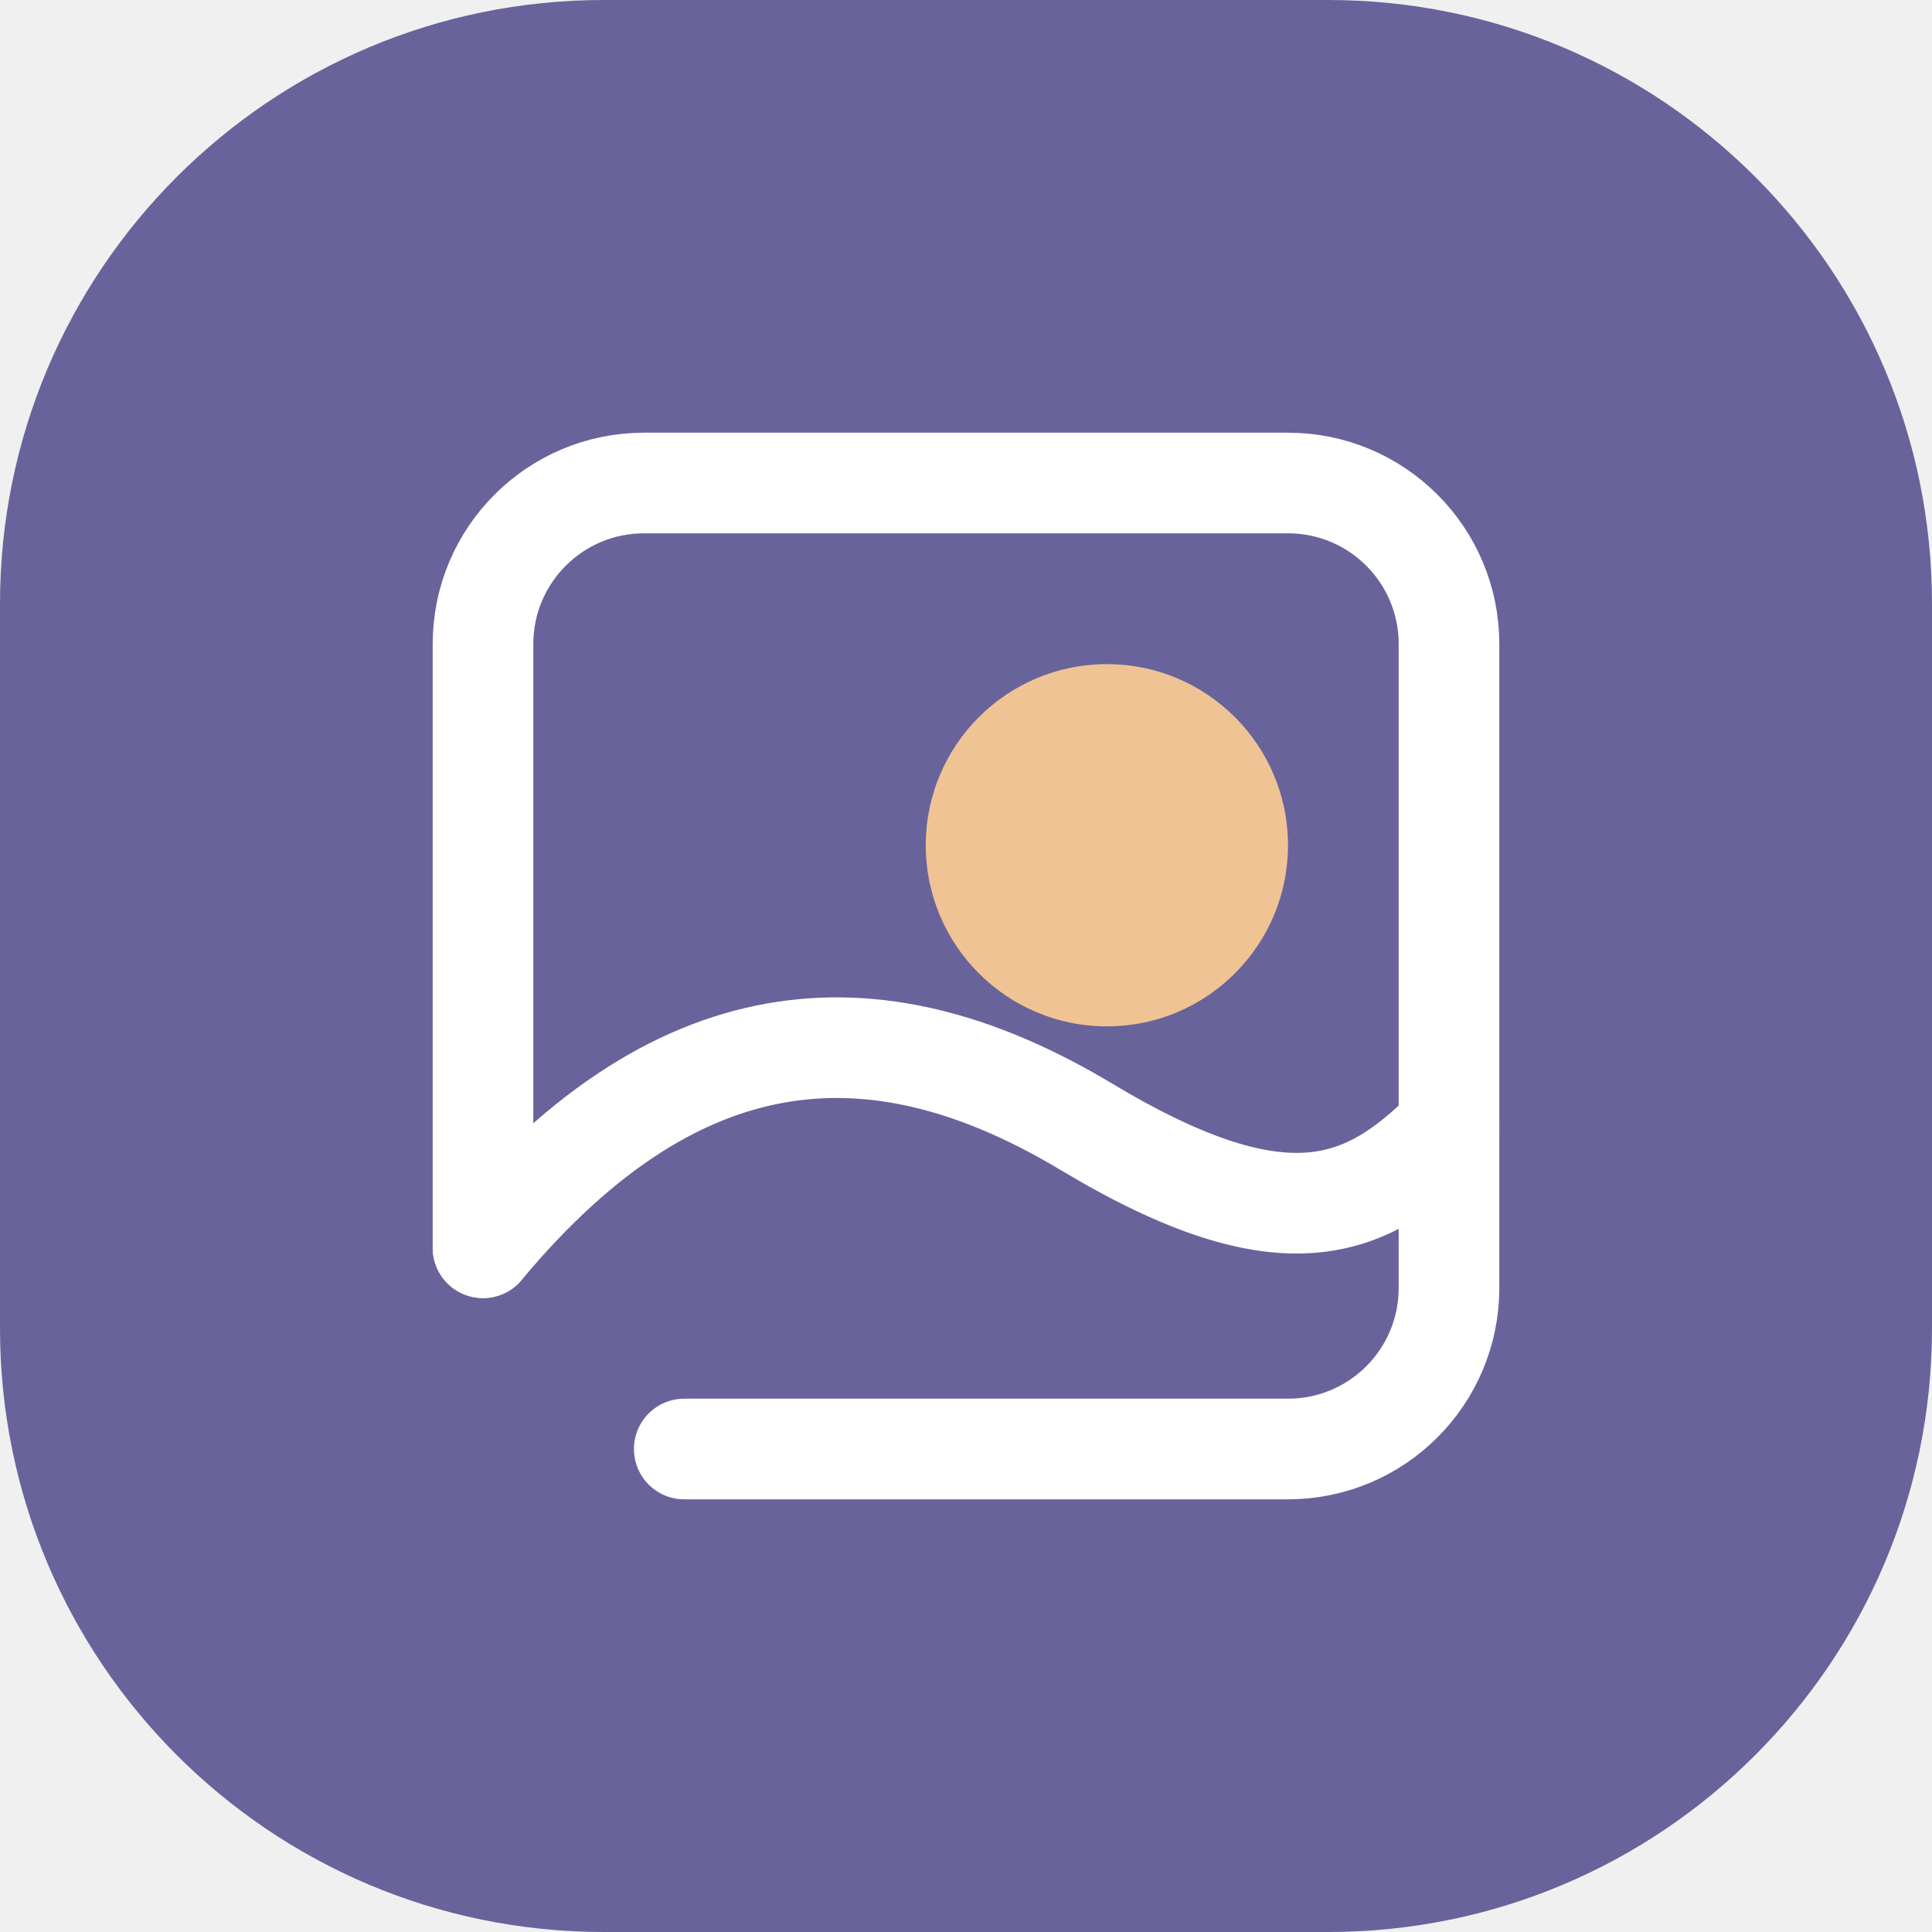
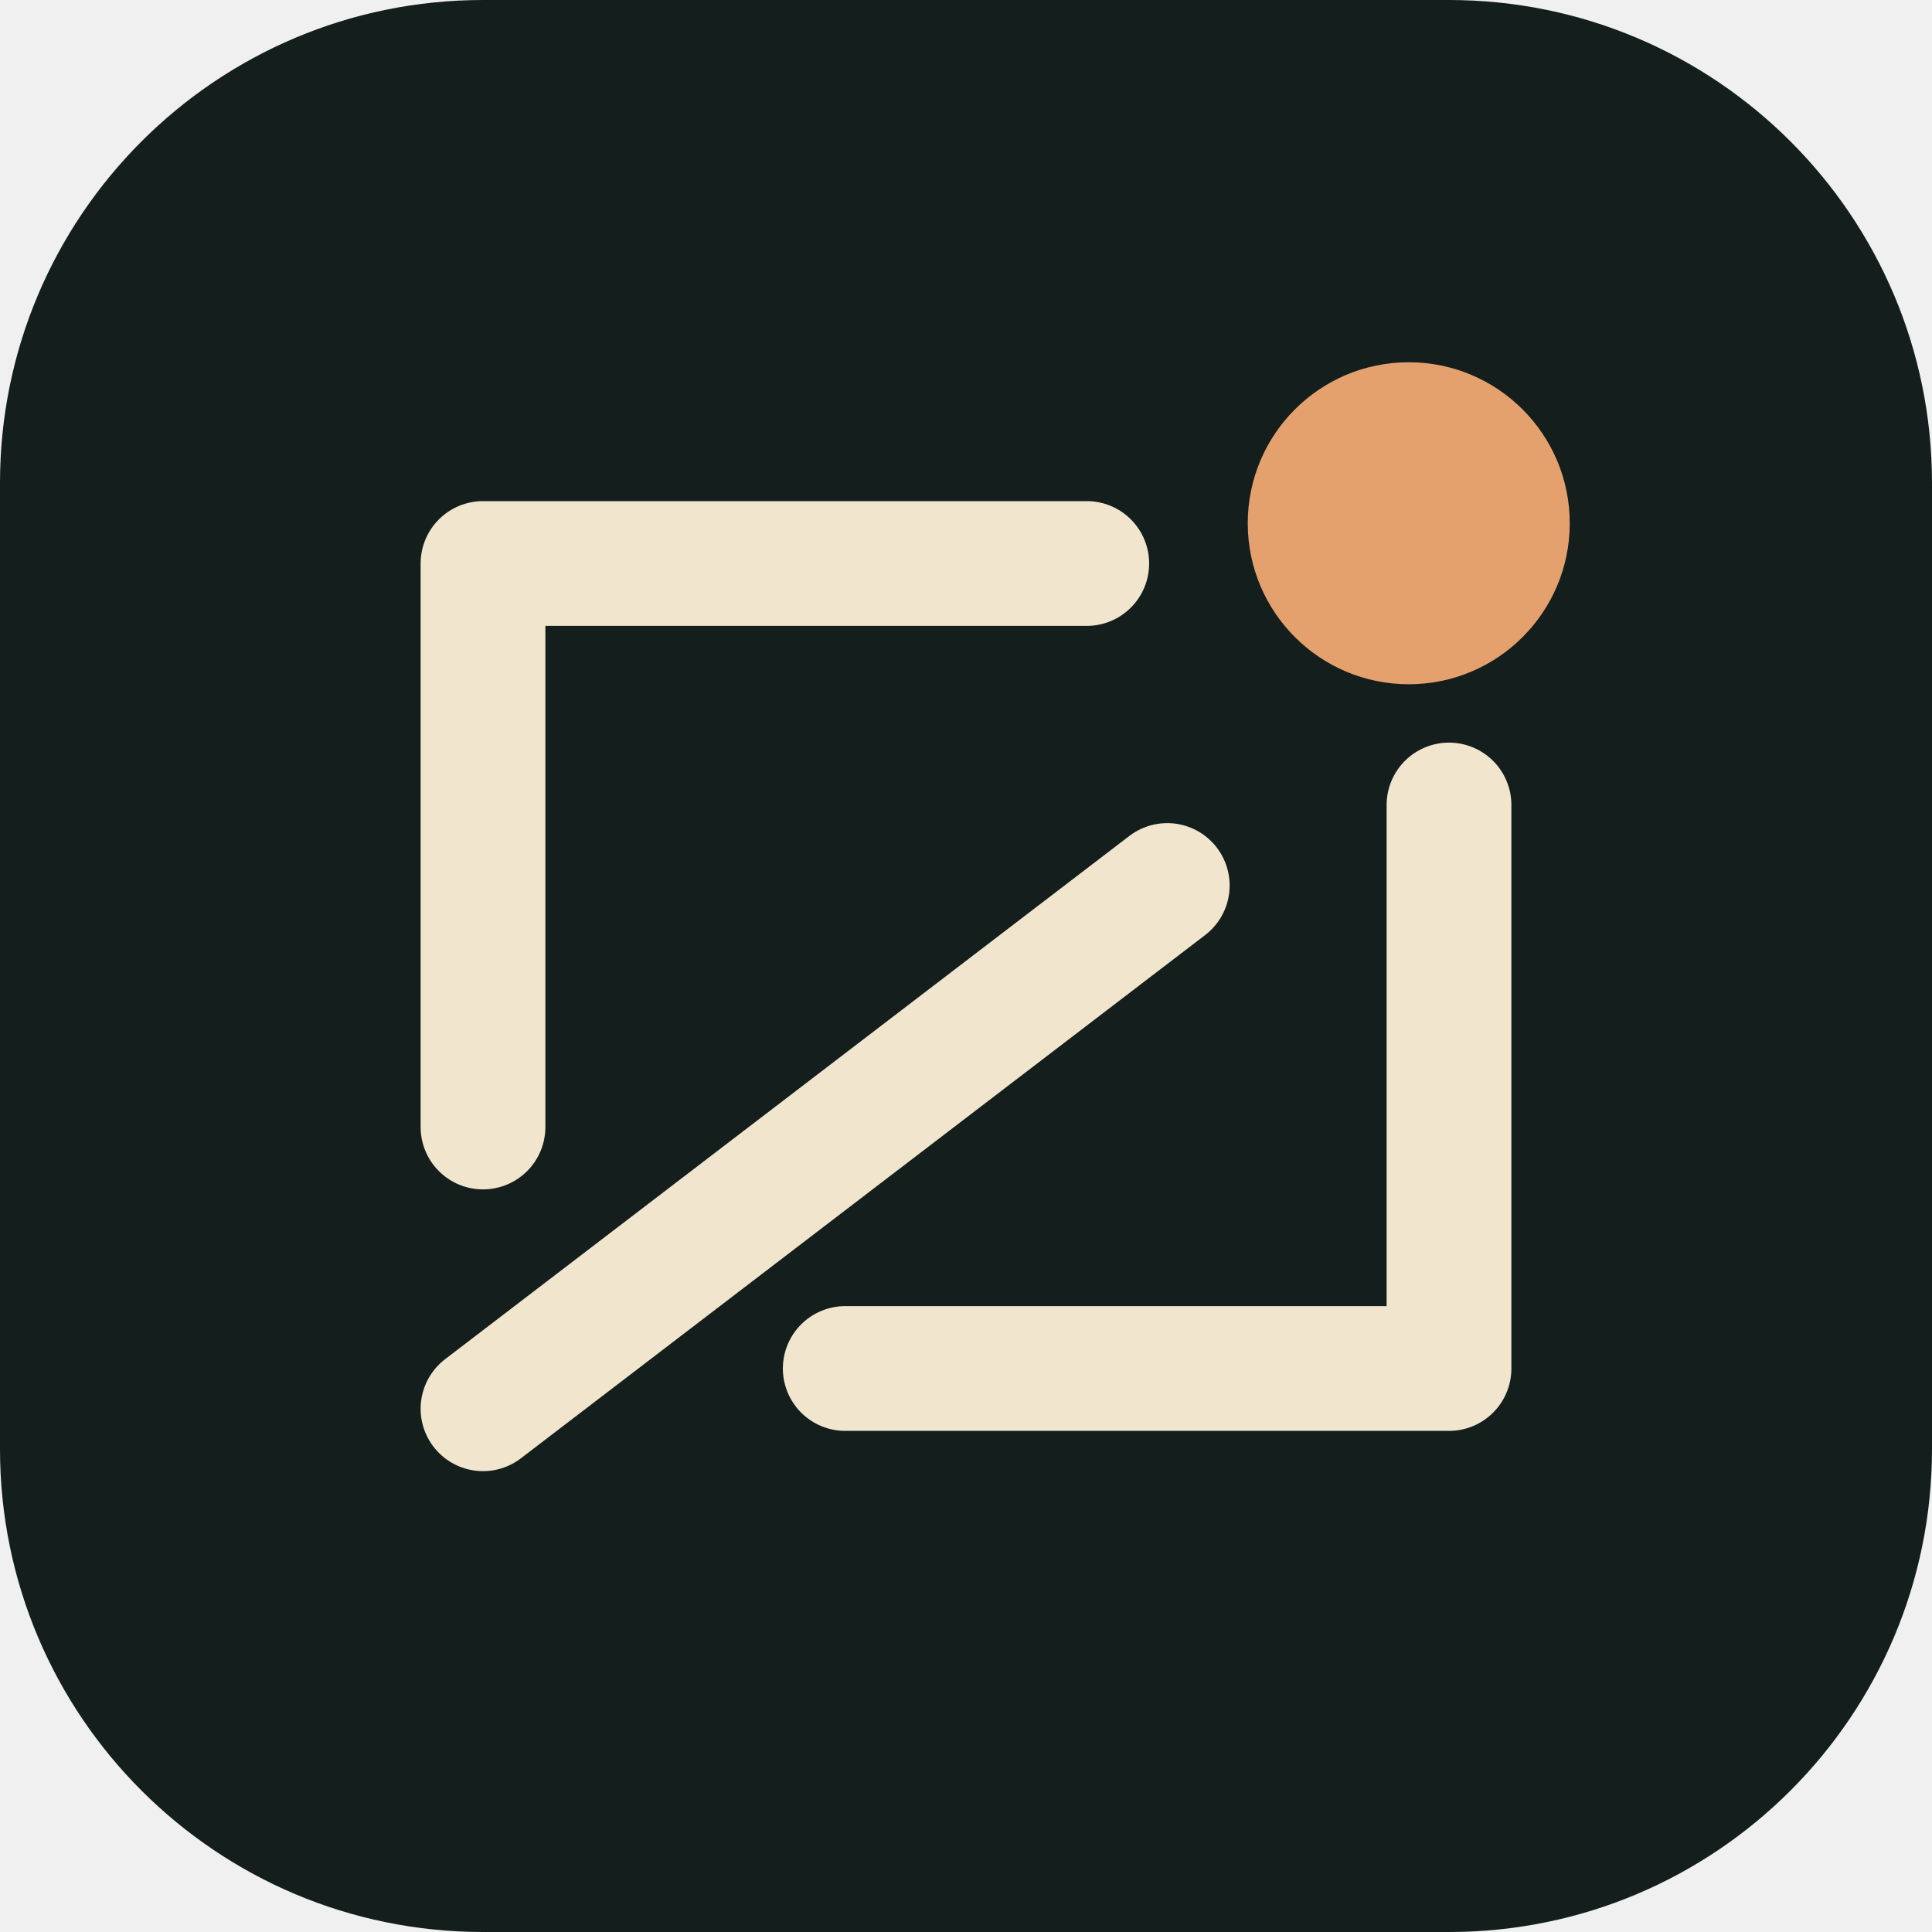
- <svg xmlns="http://www.w3.org/2000/svg" viewBox="0 0 48 48" fill="none" aria-hidden="true" focusable="false">
-   <defs>
-     <linearGradient id="bg" x2="1" y2="1">
-       <stop stop-color="#69639b" />
-       <stop offset="1" stop-color="#69639b" />
-     </linearGradient>
-   </defs>
-   <rect width="48" height="48" rx="15" fill="url(#bg)" />
-   <path d="M12 31V16a4 4 0 0 1 4-4h16a4 4 0 0 1 4 4v16a4 4 0 0 1-4 4H17" stroke="#FFFFFF" stroke-width="2.5" stroke-linecap="round" />
-   <circle cx="27.5" cy="21" r="4.5" fill="#efc393" />
-   <path d="M12 31c5-6 10-6 15-3s7 2 9 0" stroke="#FFFFFF" stroke-width="2.5" stroke-linecap="round" />
+ <svg xmlns="http://www.w3.org/2000/svg" viewBox="0 0 48 48" fill="none">
+   <rect width="48" height="48" rx="12" fill="#131e1d" />
+   <path d="M12 28V14h15m9 6v14H21M12 35l17-13" stroke="#f1e5ce" stroke-width="3.1" stroke-linecap="round" stroke-linejoin="round" />
+   <circle cx="35" cy="13" r="4" fill="#e5a16d" />
</svg>
